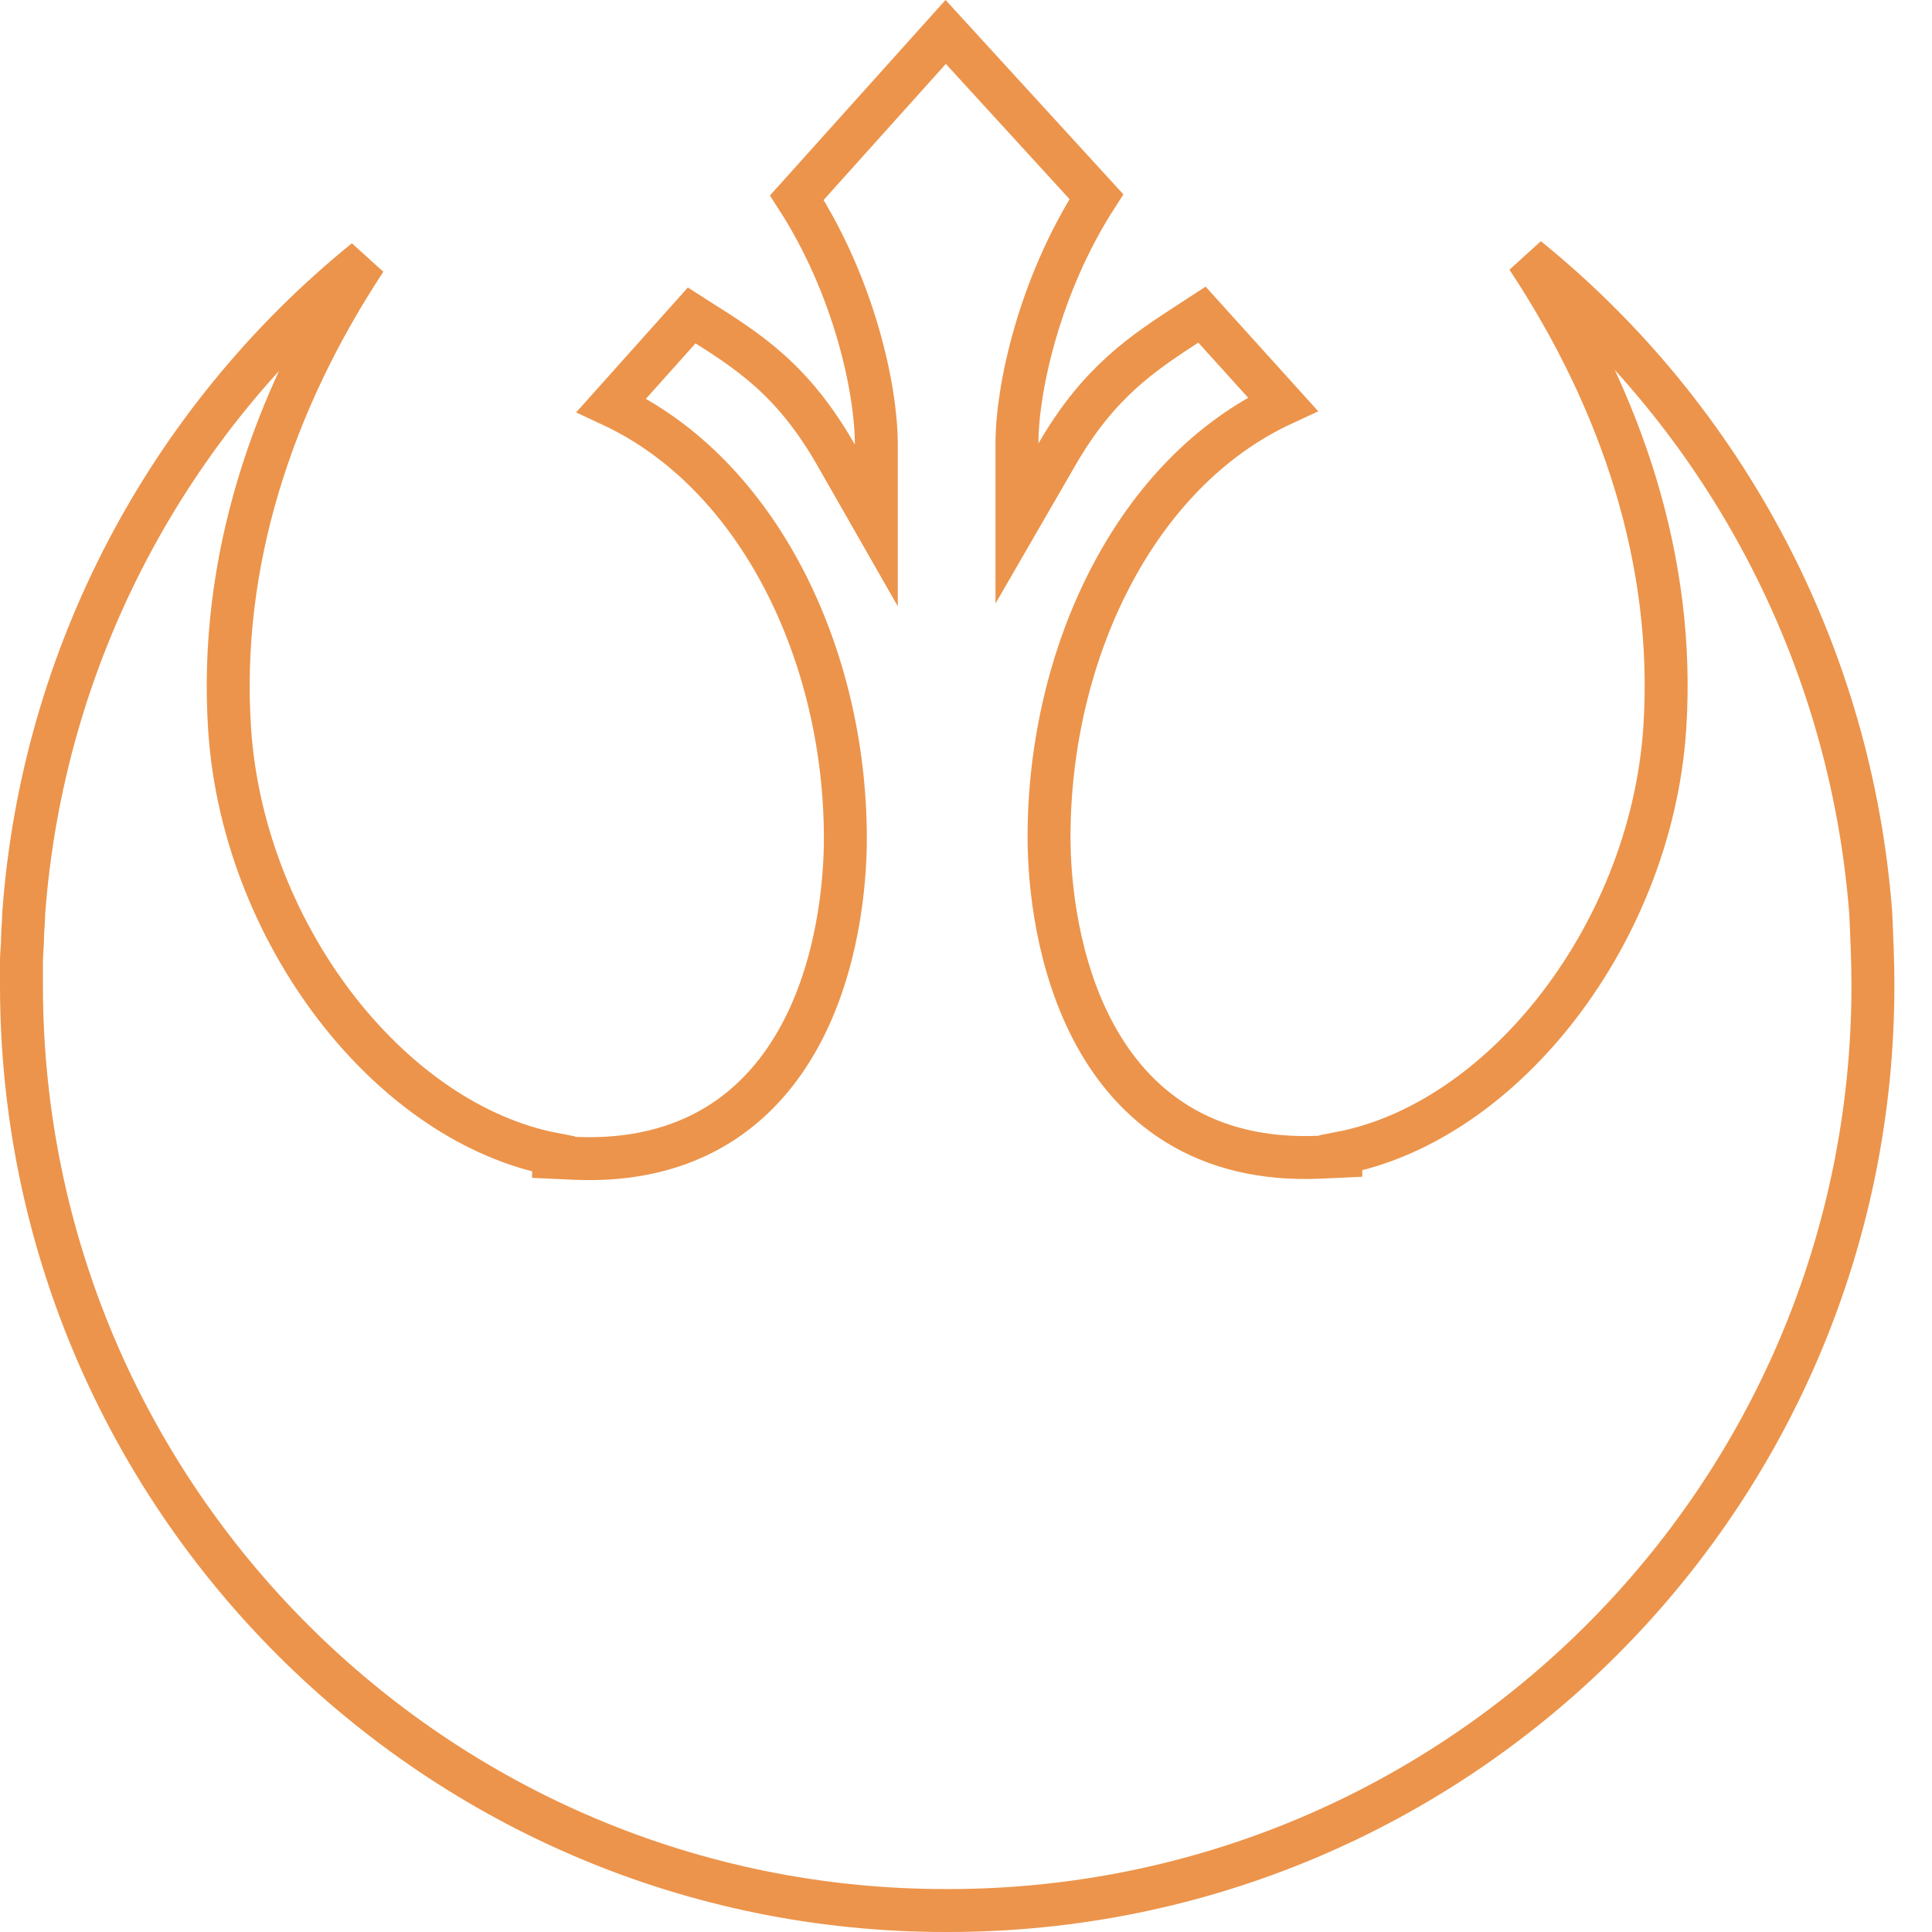
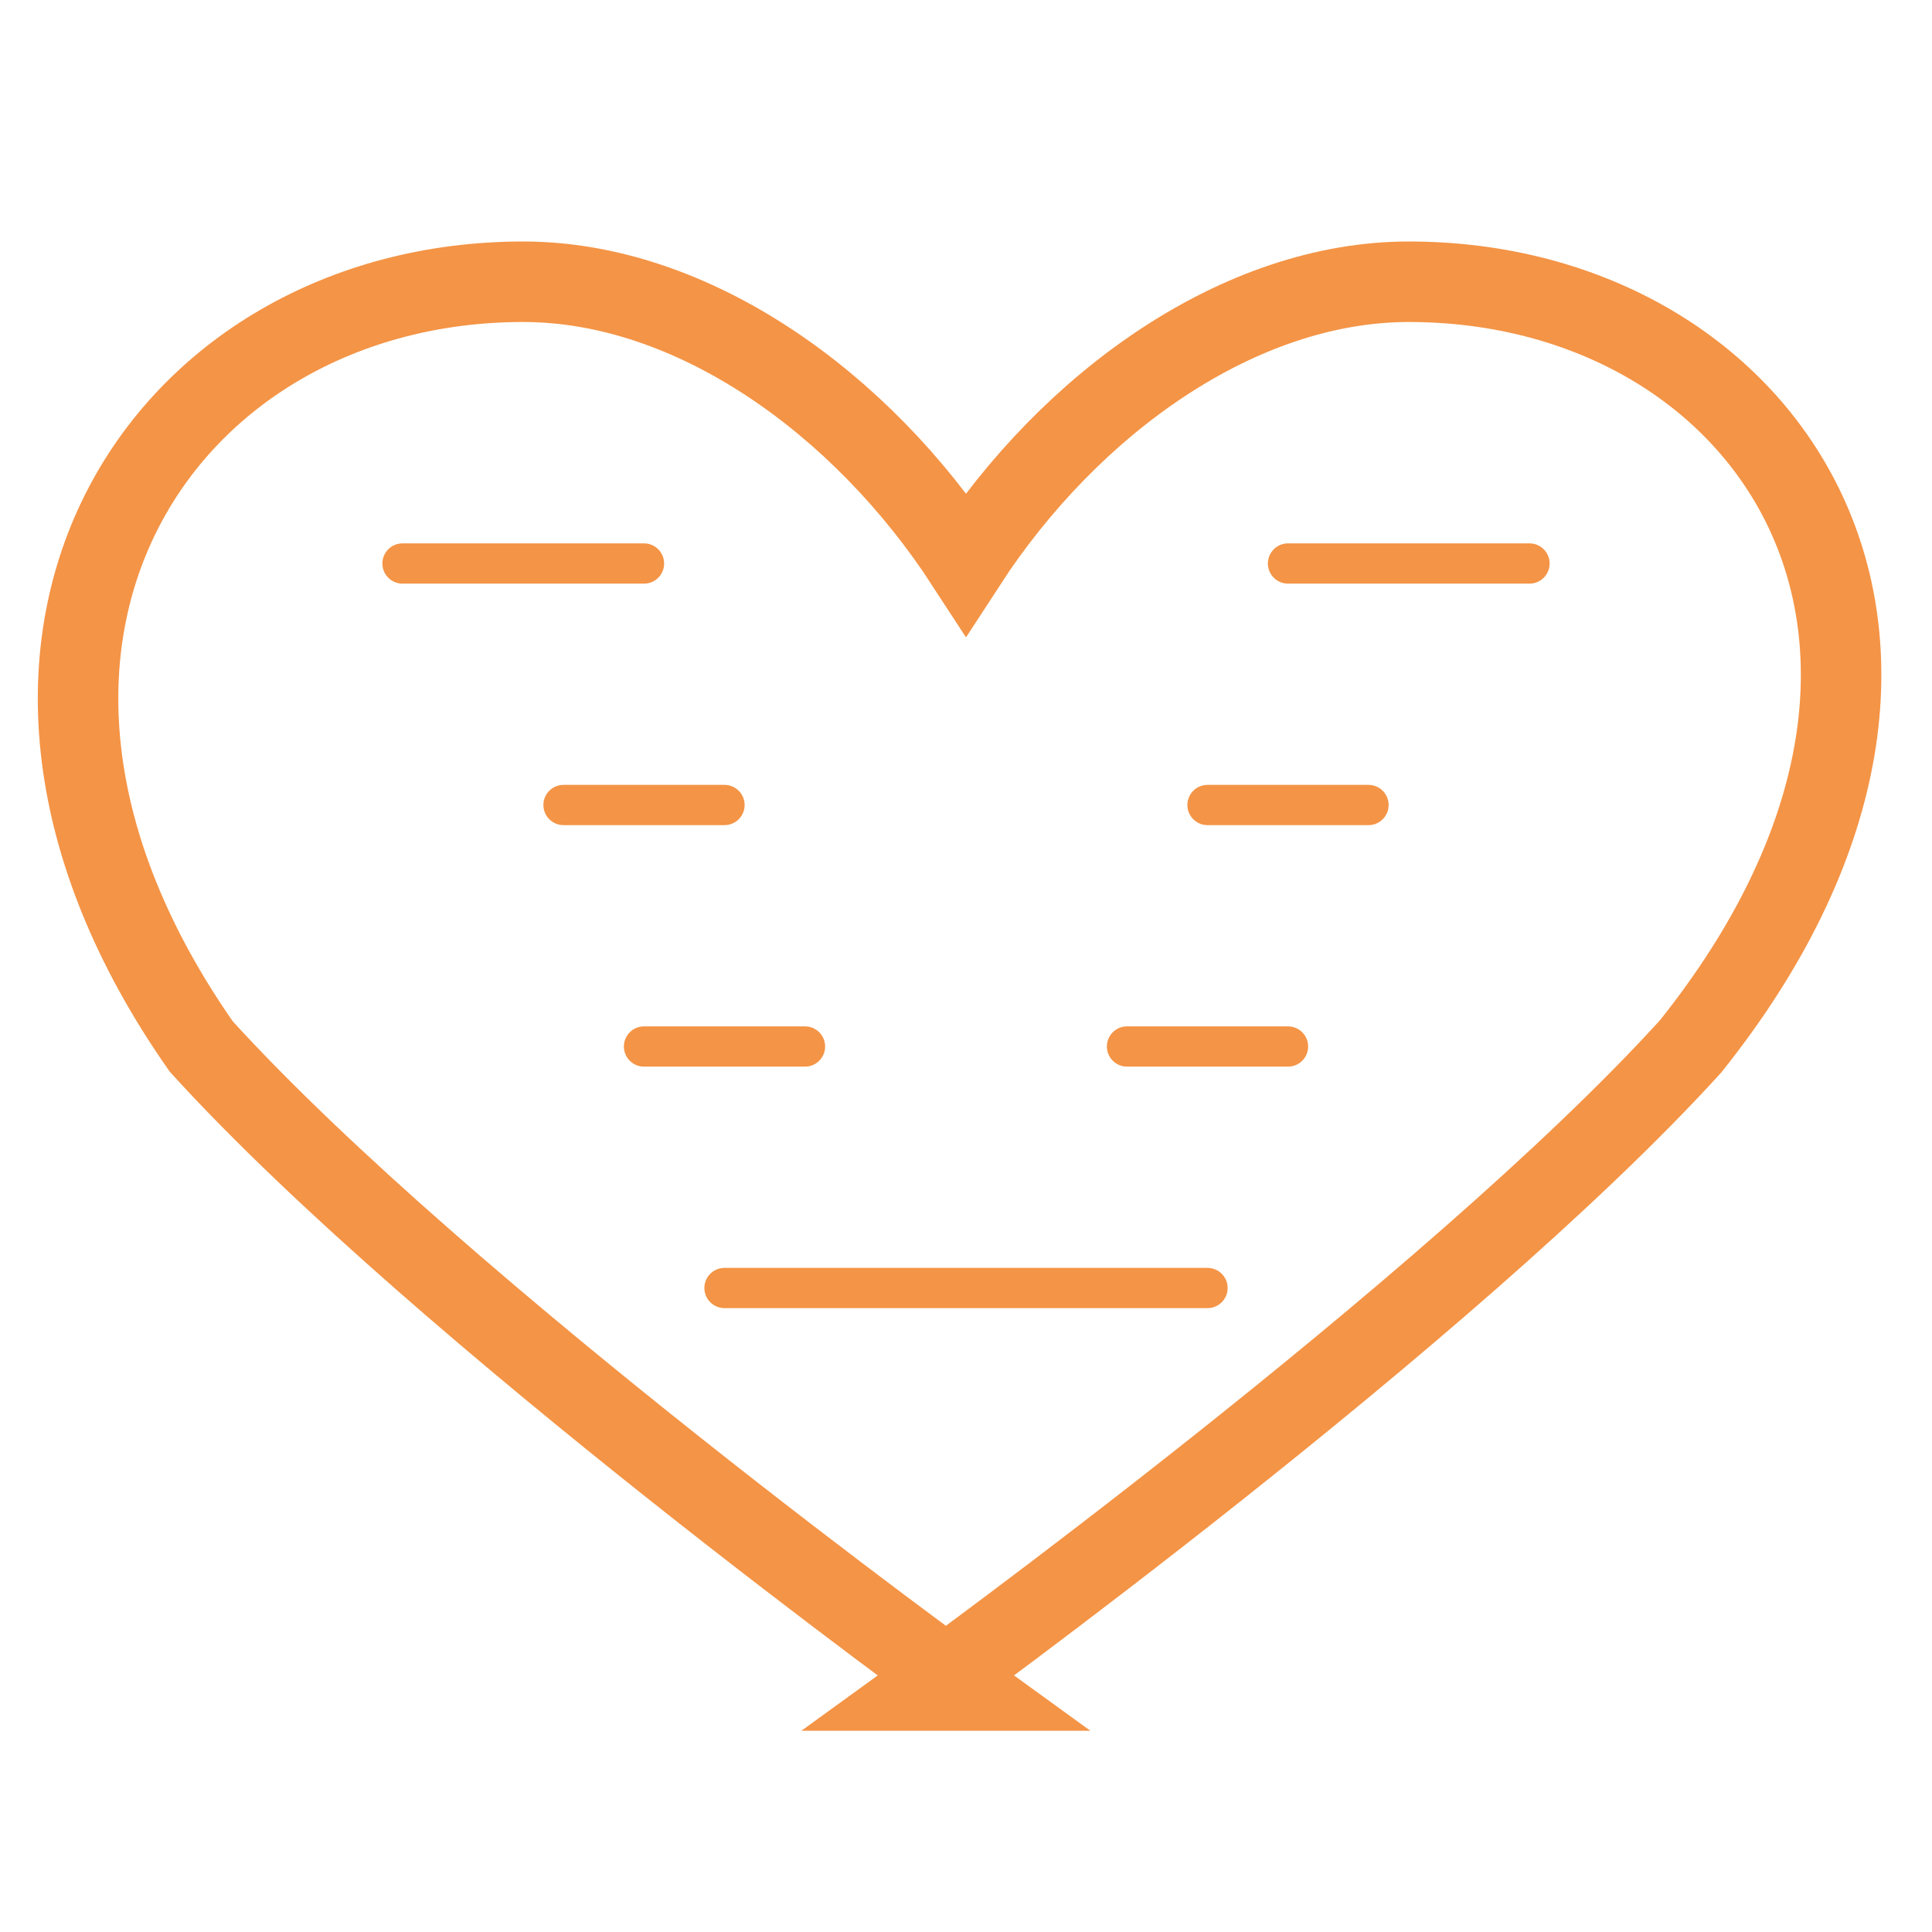
- <svg xmlns="http://www.w3.org/2000/svg" width="45" height="45" viewBox="0 0 45 45" fill="none">
-   <path d="M19.69 19.525C19.69 15.272 17.681 11.039 14.241 9.437L16.11 7.348C16.169 7.386 16.228 7.423 16.287 7.46C17.433 8.183 18.468 8.836 19.477 10.603L20.411 12.238V10.355C20.411 9.066 19.899 6.681 18.56 4.604L22.027 0.744L25.537 4.581C24.199 6.661 23.687 9.066 23.687 10.329V12.193L24.62 10.579C25.597 8.891 26.61 8.231 27.709 7.515C27.804 7.453 27.899 7.391 27.996 7.328L29.879 9.412C26.419 11.014 24.434 15.249 24.434 19.499C24.434 20.594 24.625 22.486 25.5 24.094C25.941 24.905 26.563 25.657 27.434 26.189C28.308 26.723 29.402 27.015 30.753 26.953L31.23 26.931V26.856C33.101 26.495 34.847 25.261 36.179 23.591C37.619 21.785 38.614 19.422 38.776 16.956C39.029 13.089 37.776 9.331 35.575 6.006C40.194 9.747 43.12 15.266 43.574 21.281C43.599 21.847 43.624 22.4 43.624 22.951C43.624 34.858 33.983 44.5 22.075 44.5H22.074C10.167 44.525 0.5 34.858 0.5 22.951V22.95V22.949V22.948V22.947V22.945V22.944V22.943V22.942V22.941V22.94V22.939V22.938V22.937V22.936V22.935V22.934V22.933V22.932V22.931V22.93V22.928V22.927V22.926V22.925V22.924V22.923V22.922V22.921V22.92V22.919V22.918V22.917V22.916V22.915V22.913V22.912V22.911V22.91V22.909V22.908V22.907V22.906V22.905V22.904V22.903V22.902V22.901V22.899V22.898V22.897V22.896V22.895V22.894V22.893V22.892V22.891V22.89V22.889V22.887V22.886V22.885V22.884V22.883V22.882V22.881V22.88V22.879V22.878V22.877V22.875V22.874V22.873V22.872V22.871V22.87V22.869V22.868V22.867V22.866V22.864V22.863V22.862V22.861V22.86V22.859V22.858V22.857V22.856V22.855V22.854V22.852V22.851V22.85V22.849V22.848V22.847V22.846V22.845V22.844V22.843V22.841V22.84V22.839V22.838V22.837V22.836V22.835V22.834V22.833V22.831V22.83V22.829V22.828V22.827V22.826V22.825V22.824V22.823V22.822V22.82V22.819V22.818V22.817V22.816V22.815V22.814V22.813V22.811V22.81V22.809V22.808V22.807V22.806V22.805V22.804V22.803V22.802V22.8V22.799V22.798V22.797V22.796V22.795V22.794V22.793V22.791V22.79V22.789V22.788V22.787V22.786V22.785V22.784V22.782V22.781V22.78V22.779V22.778V22.777V22.776V22.775V22.773V22.772V22.771V22.77V22.769V22.768V22.767V22.766V22.765V22.763V22.762V22.761V22.76V22.759V22.758V22.757V22.756V22.754V22.753V22.752V22.751V22.75V22.749V22.748V22.747V22.745V22.744V22.743V22.742V22.741V22.74V22.739V22.738V22.736V22.735V22.734V22.733V22.732V22.731V22.73V22.729V22.727V22.726V22.725V22.724V22.723V22.722V22.721V22.719V22.718V22.717V22.716V22.715V22.714V22.713V22.712V22.71V22.709V22.708V22.707V22.706V22.705V22.704V22.703V22.701V22.7V22.699V22.698V22.697V22.696V22.695V22.693V22.692V22.691V22.69V22.689V22.688V22.687V22.686V22.684V22.683V22.682V22.681V22.68V22.679V22.678V22.677V22.675V22.674V22.673V22.672V22.671V22.67V22.669V22.667V22.666V22.665V22.664V22.663V22.662V22.661V22.66V22.658V22.657V22.656V22.655V22.654V22.653V22.652V22.65V22.649V22.648V22.647V22.646V22.645V22.644V22.642V22.641V22.64V22.639V22.638V22.637V22.636V22.635V22.634V22.632V22.631V22.63V22.629V22.628V22.627V22.625V22.624V22.623V22.622V22.621V22.62V22.619V22.618V22.616V22.615V22.614V22.613V22.612V22.611V22.61V22.609V22.608V22.606V22.605V22.604V22.603V22.602V22.601V22.6V22.598V22.597V22.596V22.595V22.594V22.593V22.592V22.591V22.589V22.588V22.587V22.586V22.585V22.584V22.583V22.581V22.58V22.579V22.578V22.577V22.576V22.575V22.574V22.573V22.571V22.57V22.569V22.568V22.567V22.566V22.565V22.564V22.562V22.561V22.56V22.559V22.558V22.557V22.556V22.555V22.553V22.552V22.551V22.55V22.549V22.548V22.547V22.546V22.544V22.543V22.542V22.541V22.54V22.539V22.538V22.537V22.536V22.535V22.533V22.532V22.531V22.53V22.529V22.528V22.527V22.526V22.524V22.523V22.522V22.521V22.52V22.519V22.518V22.517V22.515V22.514V22.513V22.512V22.511V22.51V22.509V22.508V22.507V22.506V22.504V22.503V22.502V22.501V22.5V22.499V22.498V22.497V22.496V22.494V22.493V22.492V22.491V22.49V22.489V22.488V22.487V22.486V22.485V22.483V22.482V22.481V22.48V22.479V22.478V22.477V22.476V22.475V22.474V22.473V22.471V22.47V22.469V22.468V22.467V22.466V22.465V22.464V22.463V22.462V22.46V22.459V22.458V22.457V22.456V22.455V22.454V22.453V22.452V22.451V22.45V22.448V22.447V22.446V22.445V22.444V22.443V22.442V22.441V22.44V22.439V22.438V22.436V22.435V22.434V22.433V22.432V22.431V22.43V22.429V22.428V22.427V22.426V22.425V22.424V22.422V22.421V22.42V22.419V22.418V22.417V22.416V22.415V22.414V22.413V22.412V22.411V22.41V22.409V22.407V22.406V22.405V22.404V22.403V22.402V22.401V22.4V22.399V22.398V22.397V22.396V22.395V22.394V22.392V22.392V22.39V22.389V22.388V22.387V22.386V22.385V22.384C0.5 22.3 0.505 22.22 0.512 22.125L0.513 22.111C0.519 22.025 0.526 21.922 0.526 21.817C0.526 21.748 0.531 21.676 0.537 21.582L0.538 21.576C0.544 21.495 0.551 21.397 0.551 21.295C0.984 15.298 3.896 9.794 8.511 6.055C6.326 9.374 5.095 13.125 5.348 16.982C5.51 19.448 6.505 21.81 7.945 23.617C9.277 25.287 11.024 26.521 12.894 26.882V26.957L13.372 26.979C14.728 27.041 15.825 26.748 16.701 26.215C17.573 25.683 18.195 24.931 18.635 24.119C19.506 22.511 19.69 20.618 19.69 19.525Z" stroke="#EC944B" />
+ <svg xmlns="http://www.w3.org/2000/svg" width="100" height="100" viewBox="0 0 24 24" fill="none">
+   <path d="M12 21s-6.5-4.7-9.5-8C-1 8 2 3.5 6.5 3.5c2.1 0 4.2 1.5 5.5 3.5 1.3-2 3.4-3.5 5.5-3.5 4.5 0 7.5 4.5 3.5 9.5-3 3.3-9.5 8-9.5 8Z" stroke="#f49446" stroke-width="1" />
+   <path d="M7 10H9M15 10H17M5 7H8M16 7H19M8 13H10M14 13H16M9 16H15" stroke="#f49446" stroke-width="0.5" stroke-linecap="round" />
</svg>
